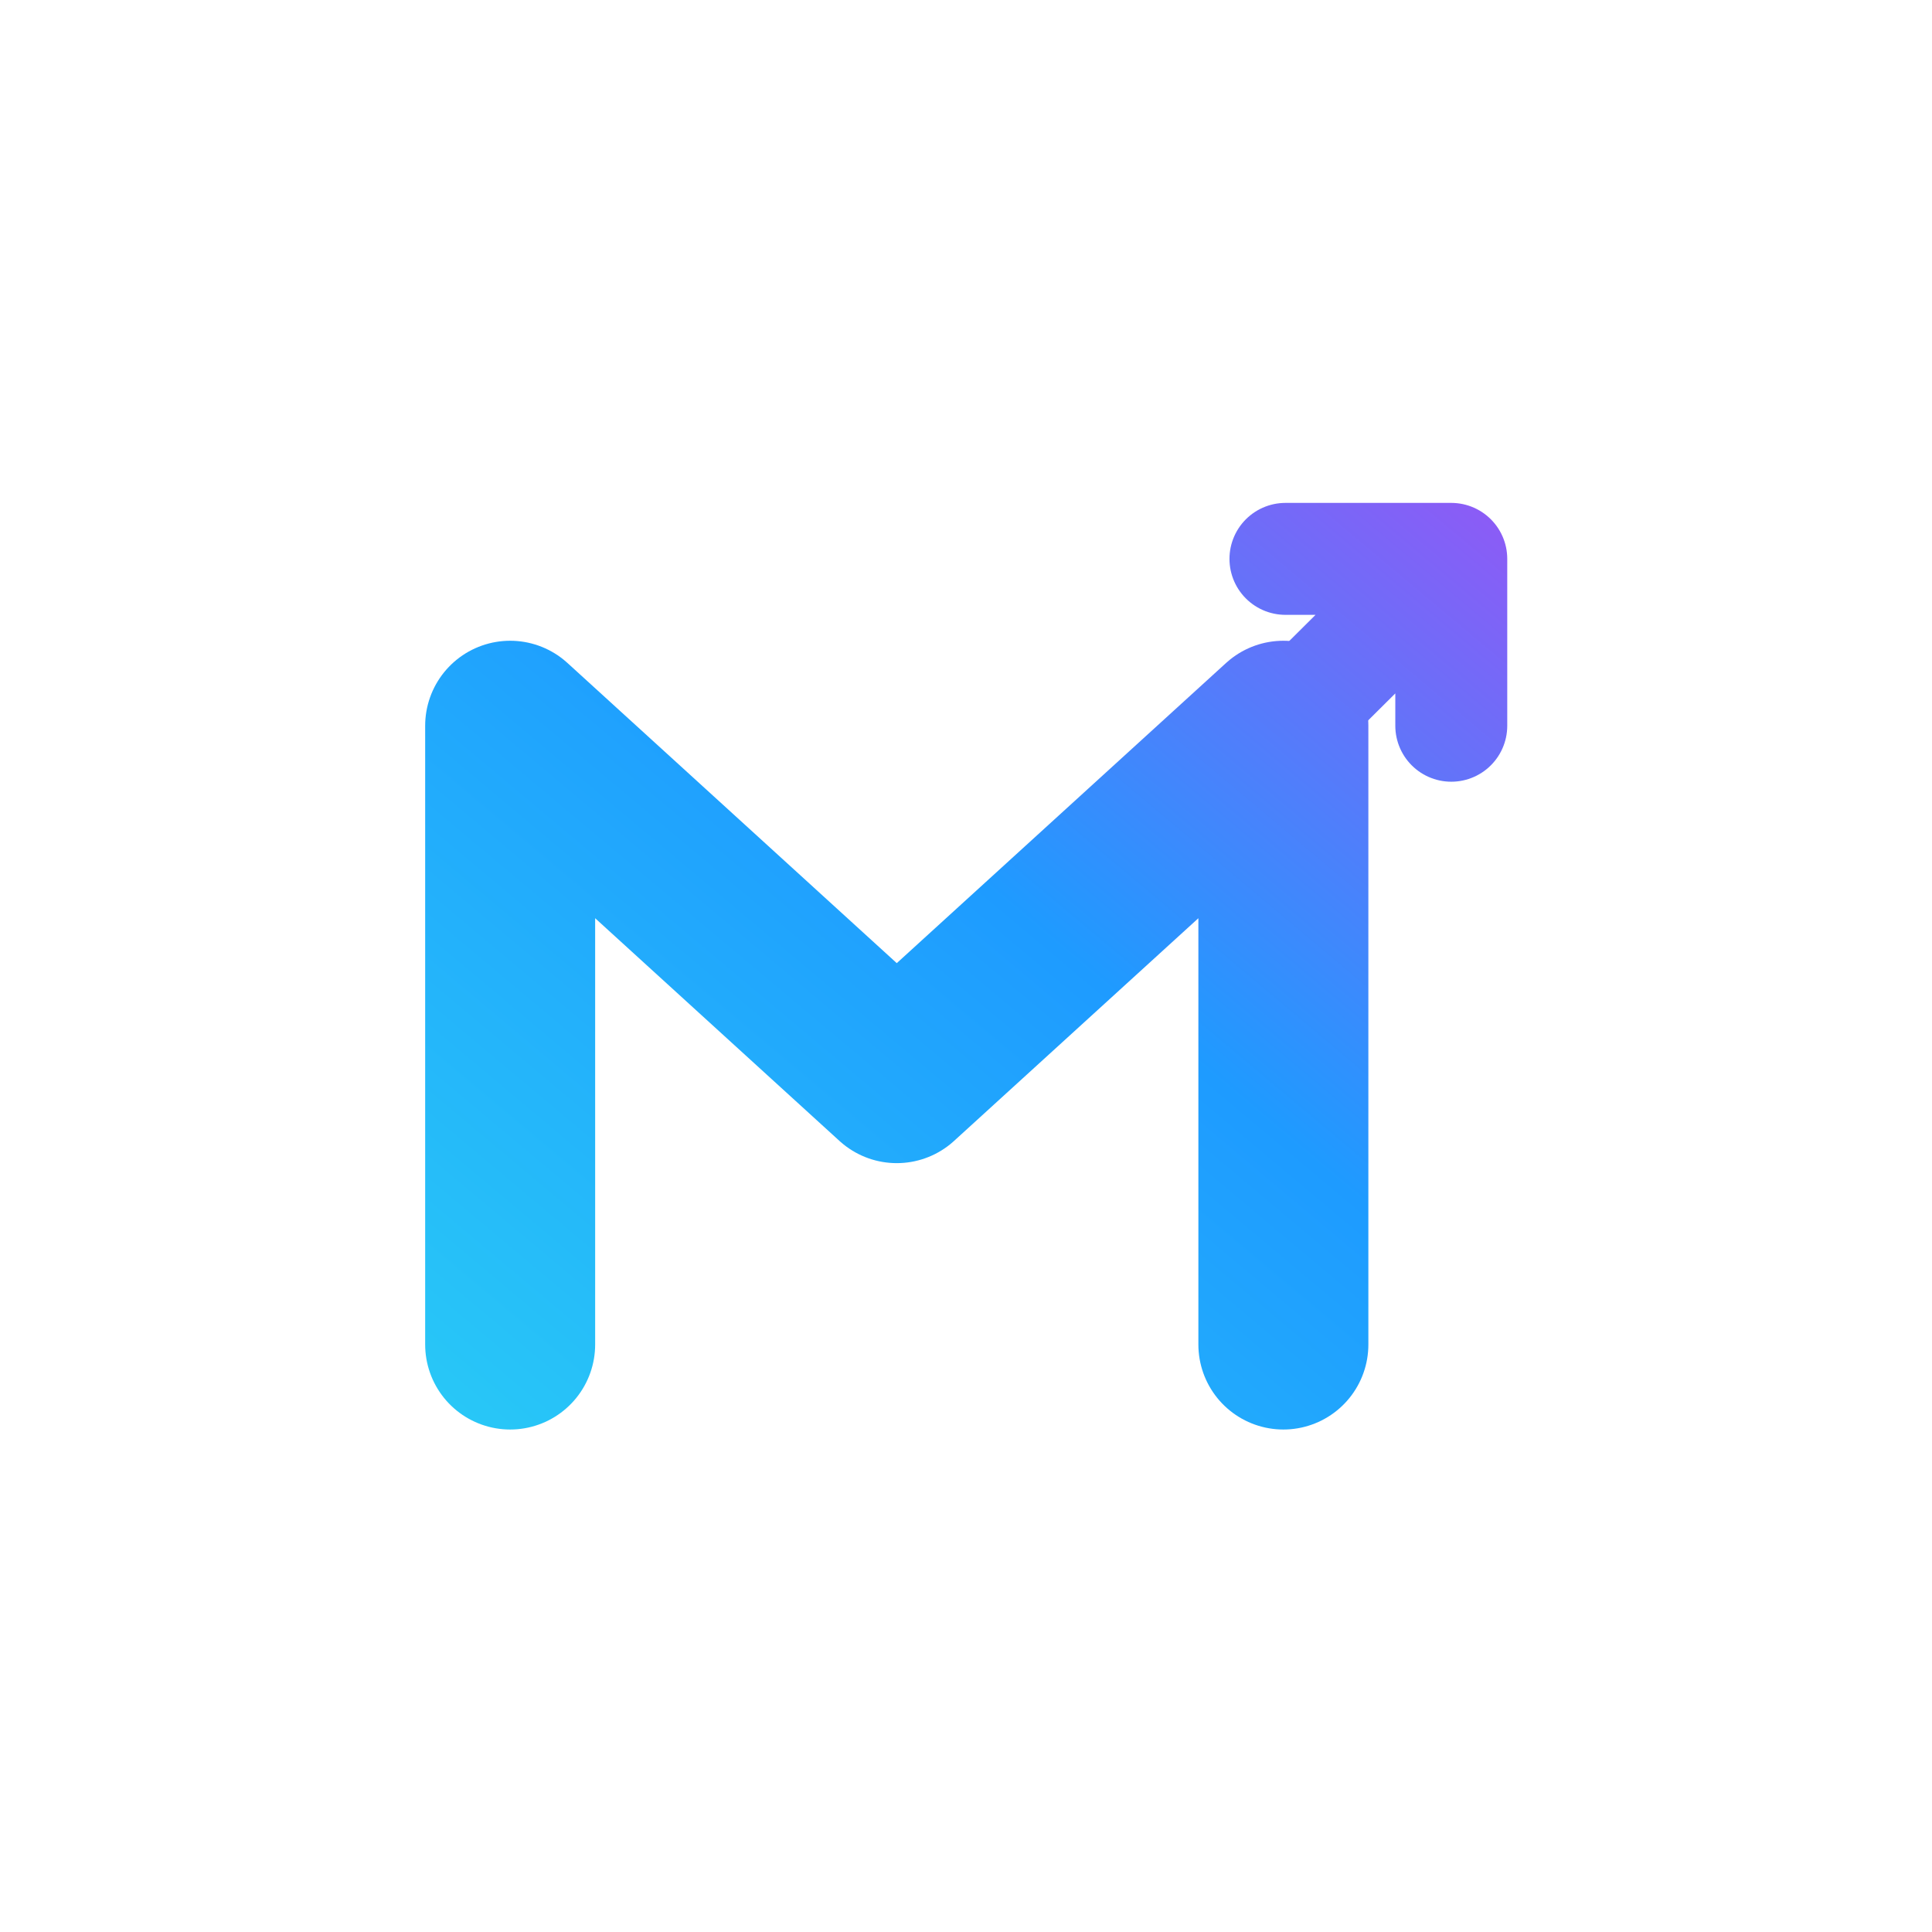
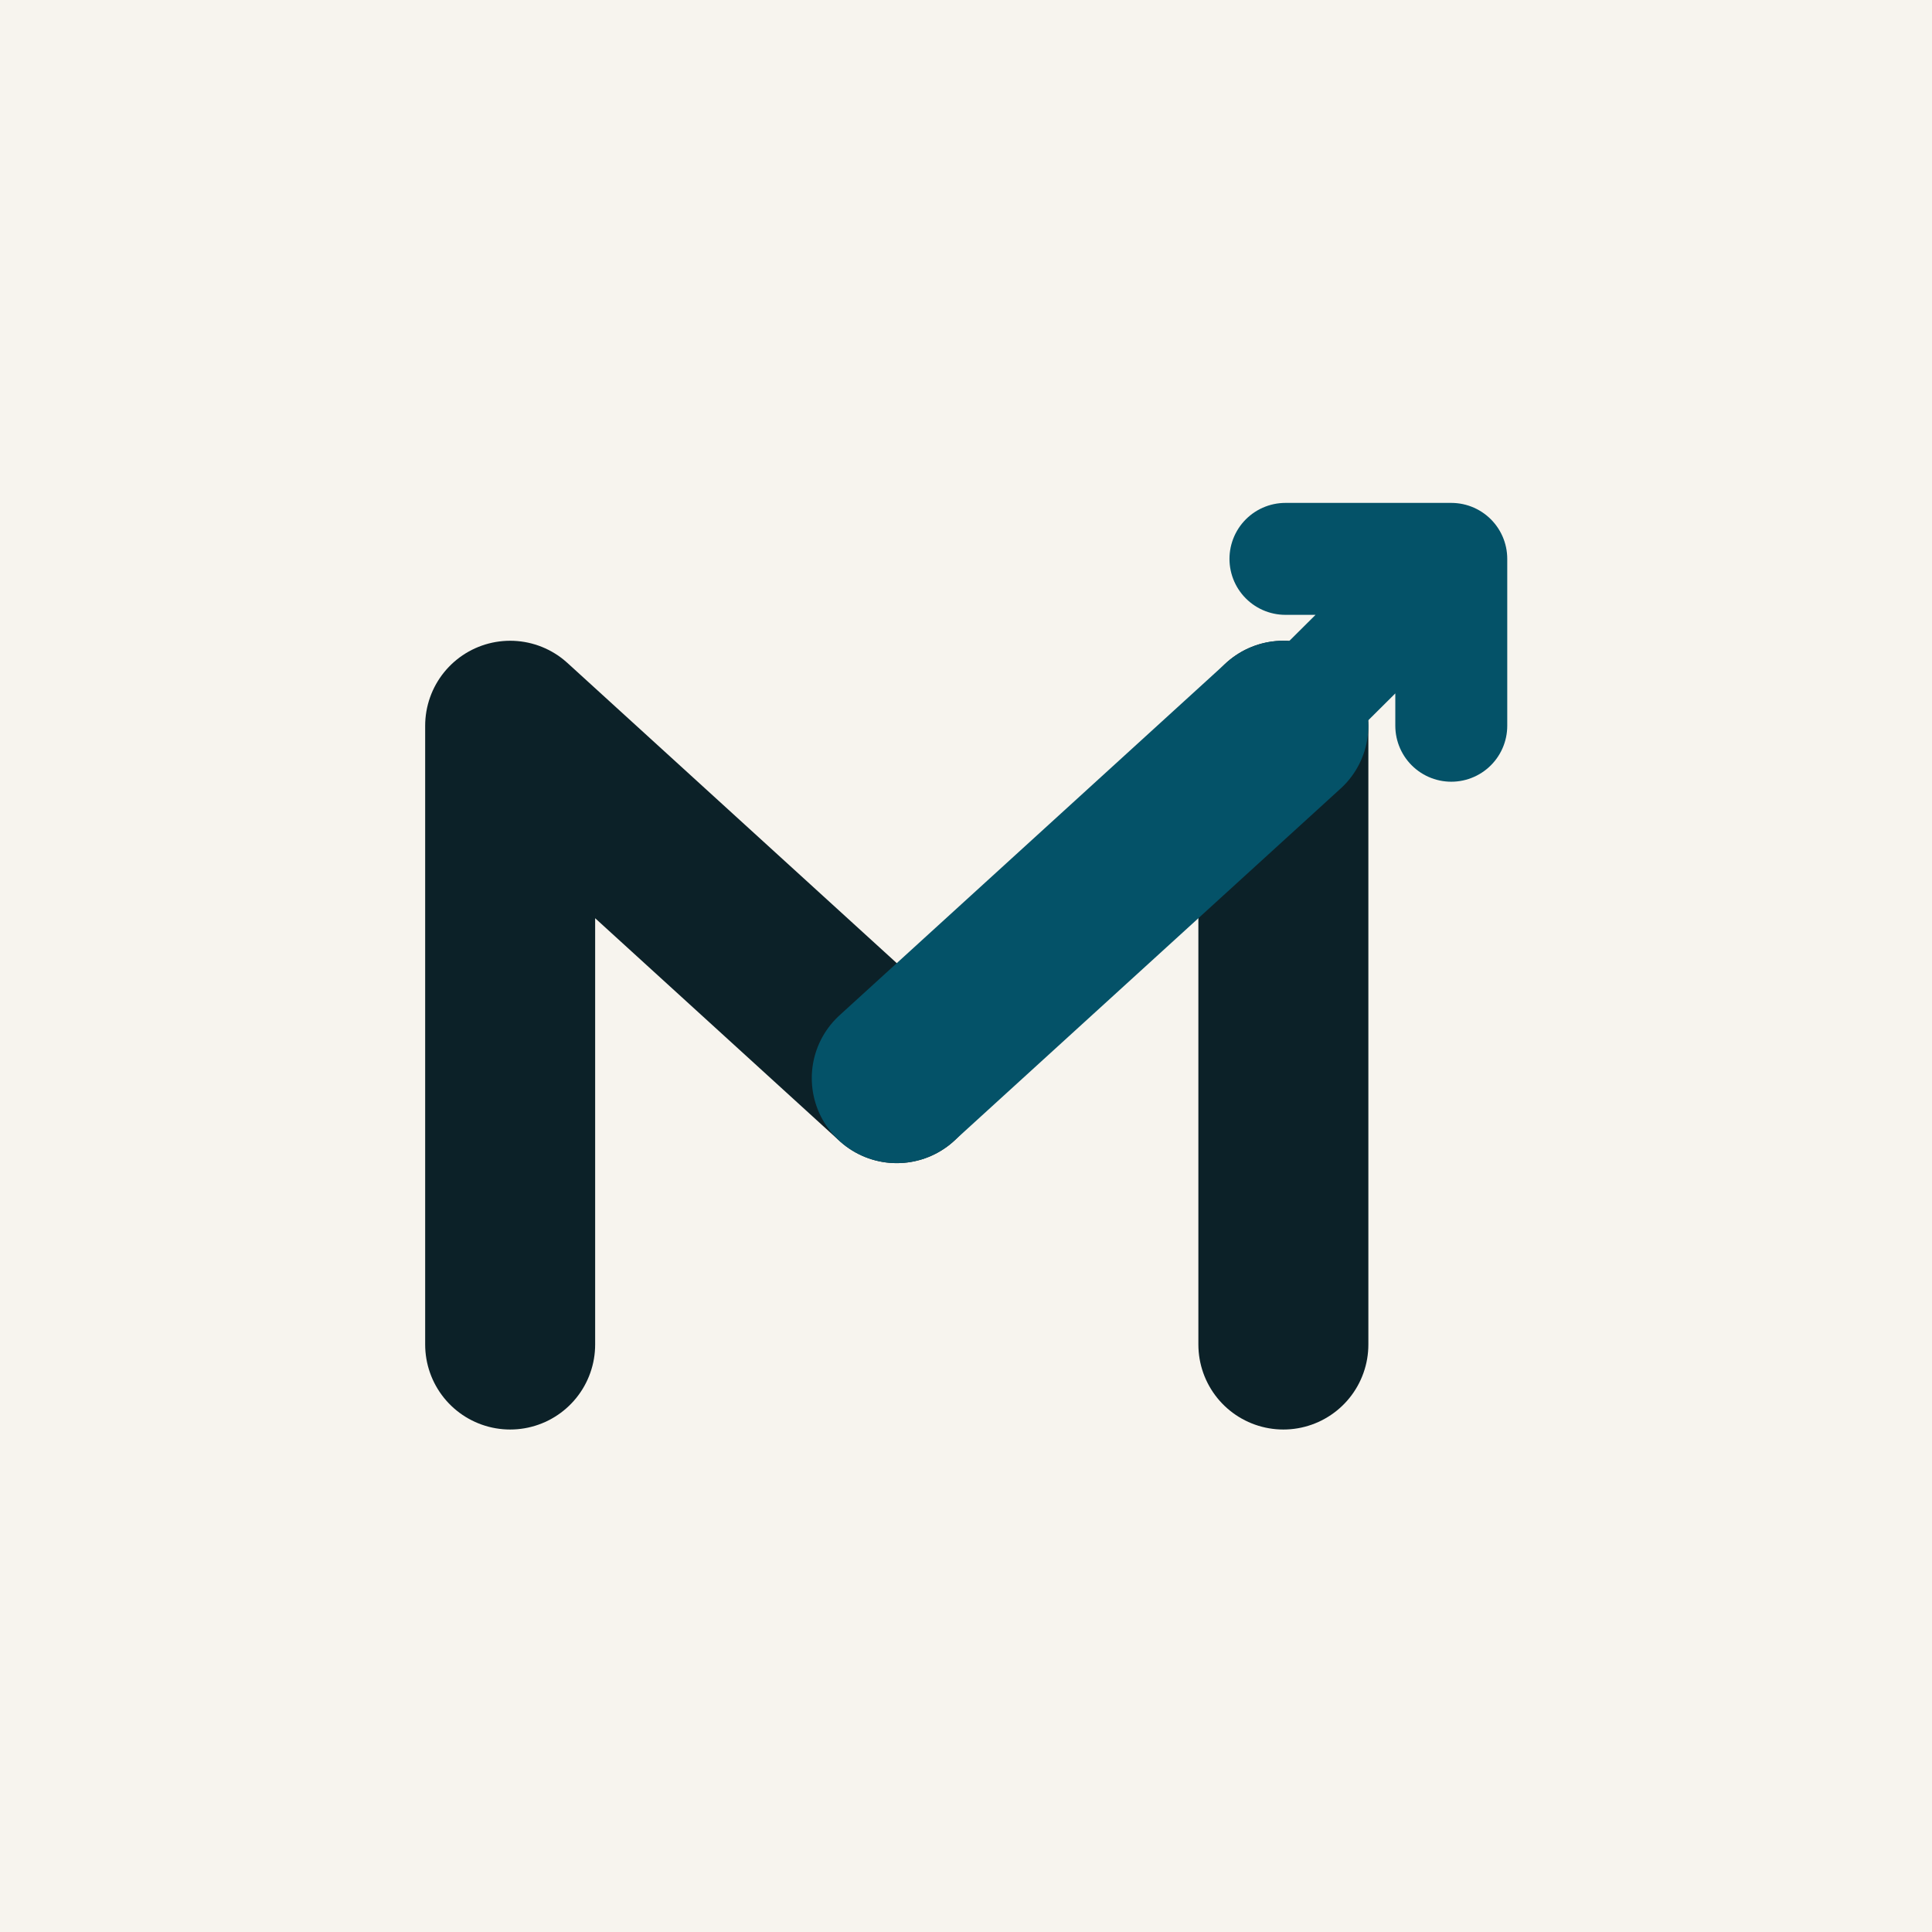
<svg xmlns="http://www.w3.org/2000/svg" viewBox="0 0 932 932" role="img" aria-label="Markentrix">
-   <defs>
-     <linearGradient id="mx" gradientUnits="userSpaceOnUse" x1="51" y1="468" x2="469" y2="-30">
-       <stop offset="0" stop-color="#28C7F7" />
-       <stop offset=".55" stop-color="#1E9BFF" />
-       <stop offset="1" stop-color="#8B5CF6" />
-     </linearGradient>
-   </defs>
-   <rect width="932" height="932" fill="#FFFFFF" />
+   <rect width="932" height="932" fill="#F7F4EE" />
  <g transform="translate(205.1 242.6)">
-     <g fill="none" stroke="url(#mx)" stroke-linecap="round" stroke-linejoin="round">
-       <path stroke-width="82" d="M41 406V107.5L227.5 277.5 414 107.5V406" />
-       <path stroke-width="54" d="M414 107.5 495 27M415 27h80v80.5" />
+     <g fill="none" stroke-linecap="round" stroke-linejoin="round">
+       <path stroke="#0C2128" stroke-width="82" d="M41 406V107.5L227.5 277.5M414 107.5V406" />
+       <path stroke="#045268" stroke-width="82" d="M227.5 277.5 414 107.5" />
+       <path stroke="#045268" stroke-width="54" d="M414 107.5 495 27M415 27h80v80.5" />
    </g>
  </g>
</svg>
